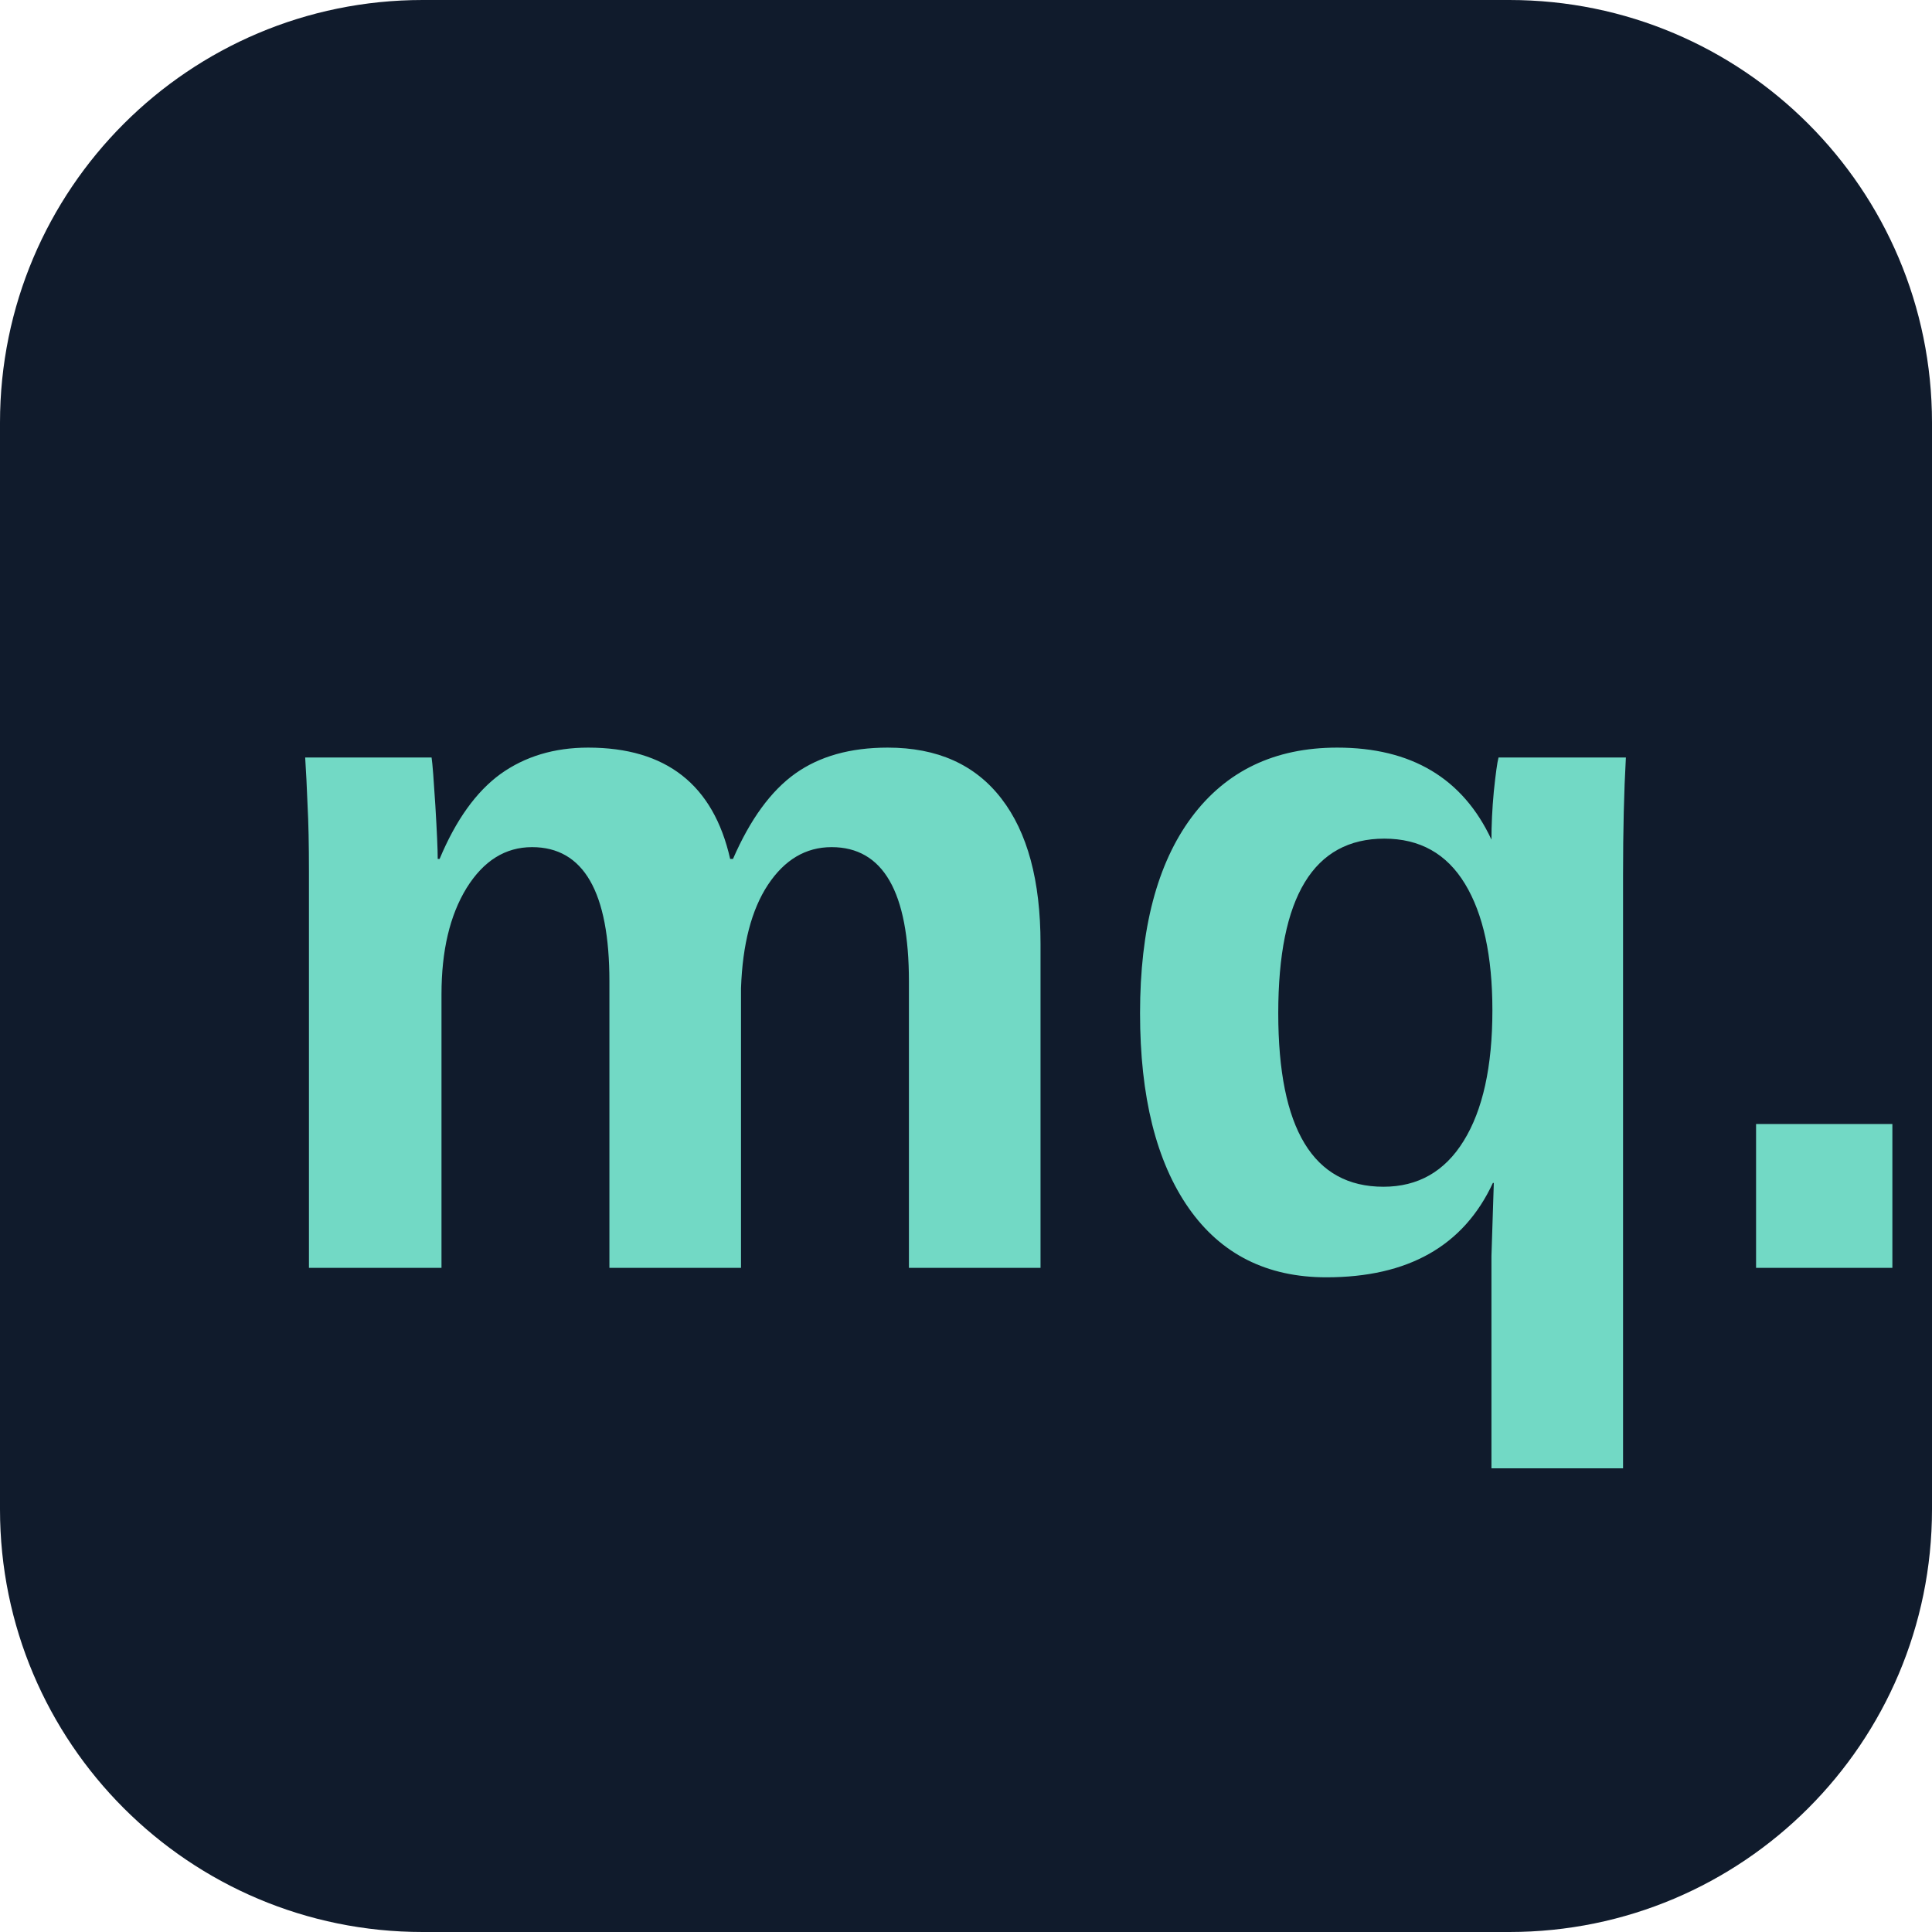
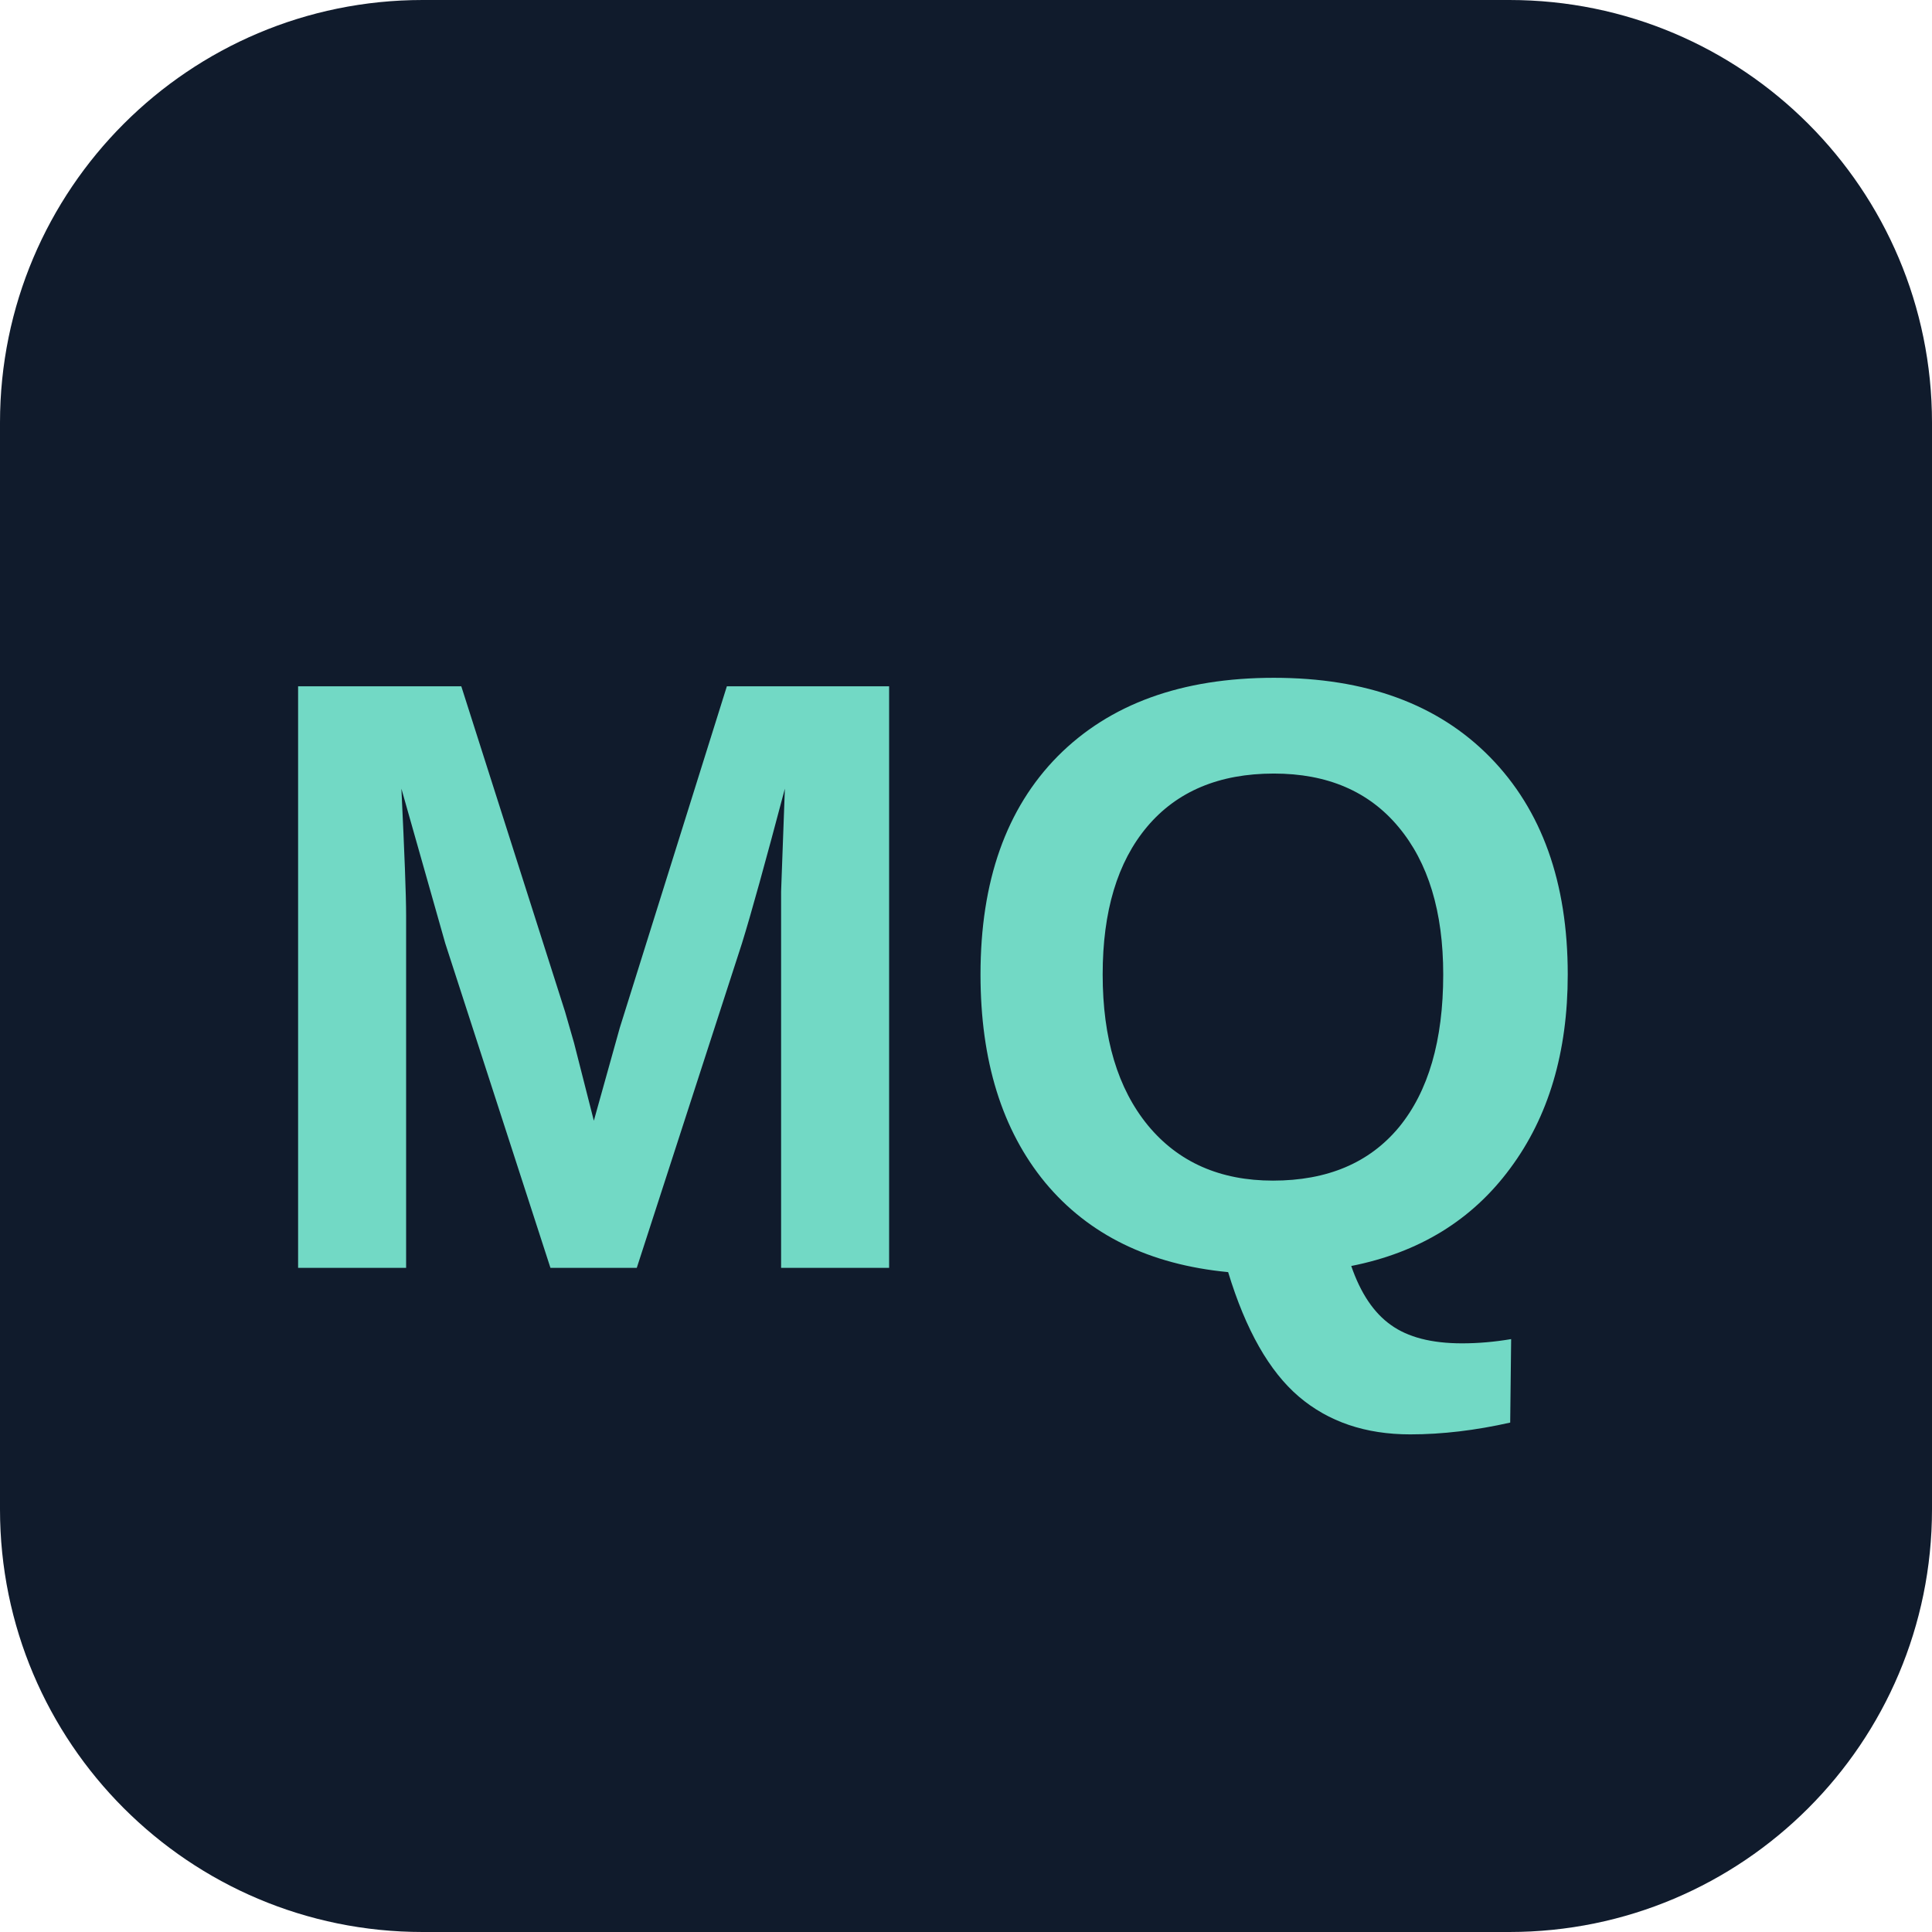
<svg xmlns="http://www.w3.org/2000/svg" width="64" height="64" viewBox="0 0 64 64">
  <rect width="64" height="64" rx="14" fill="#101b2c" />
-   <text x="8" y="42" font-family="Arial,sans-serif" font-size="32" font-weight="700" fill="#72d9c5">mq.</text>
+   <text x="8" y="42" font-family="Arial,sans-serif" font-size="28" font-weight="700" fill="#72d9c5">MQ</text>
</svg>
